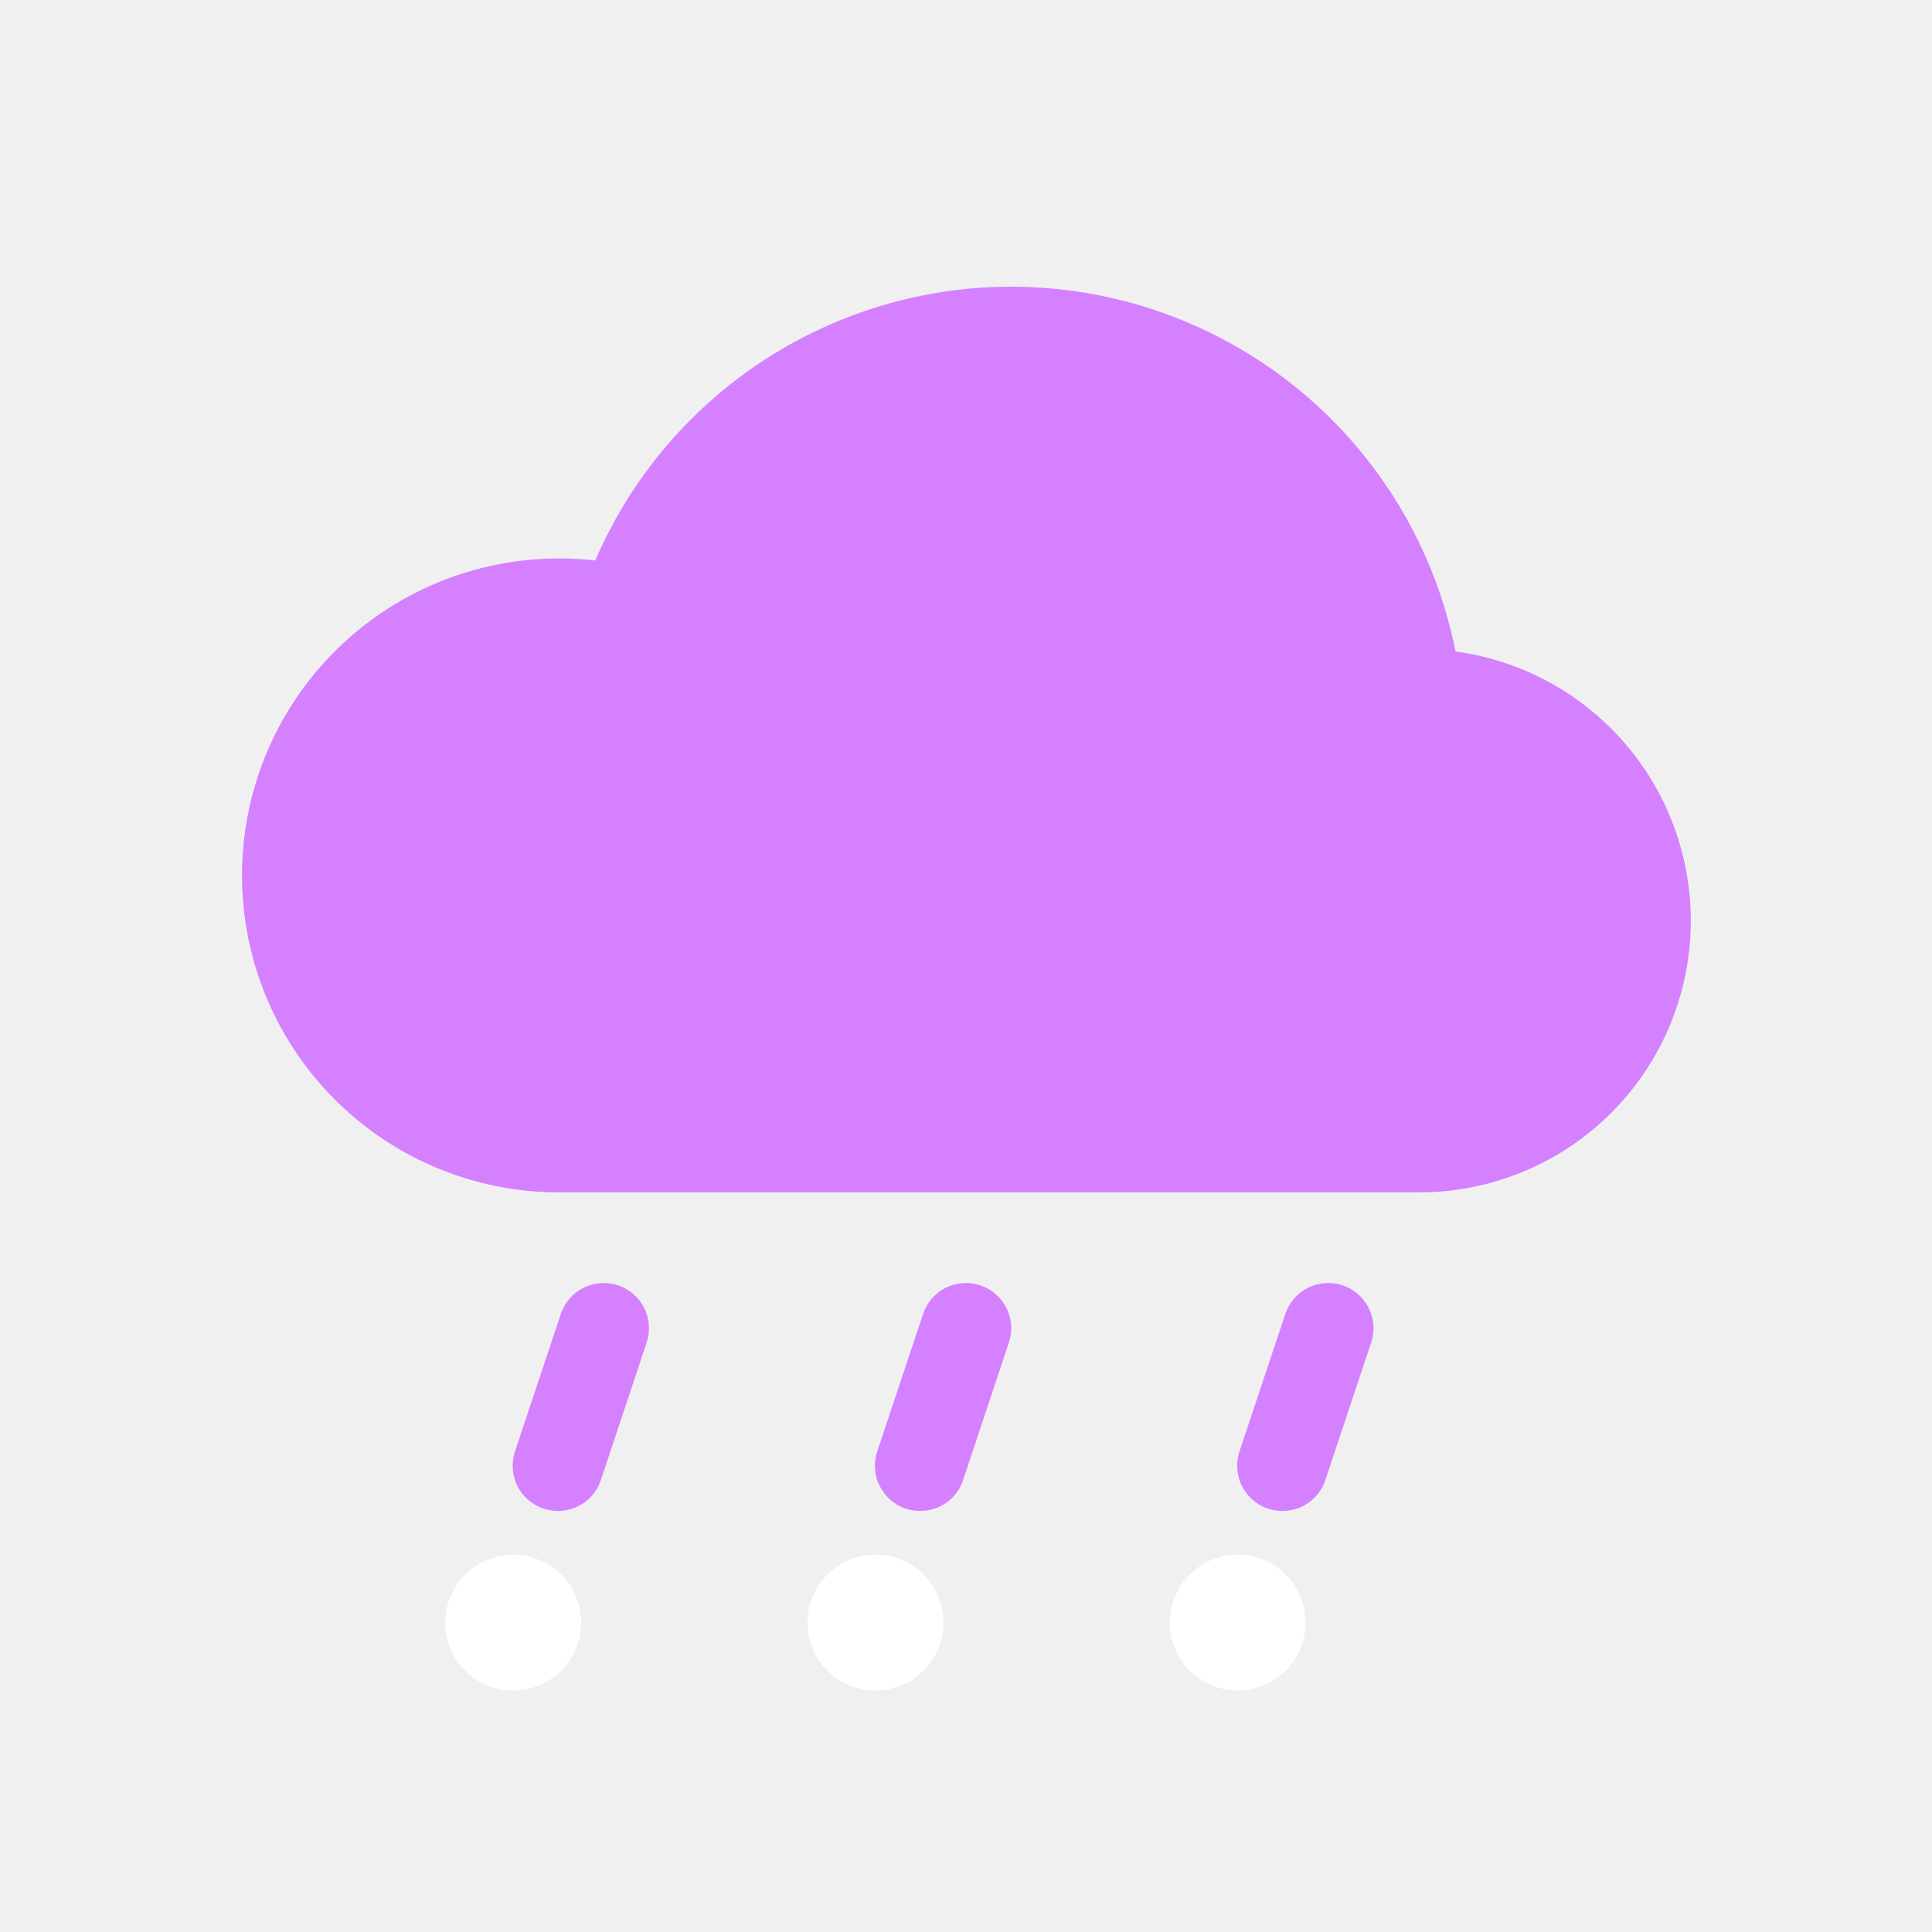
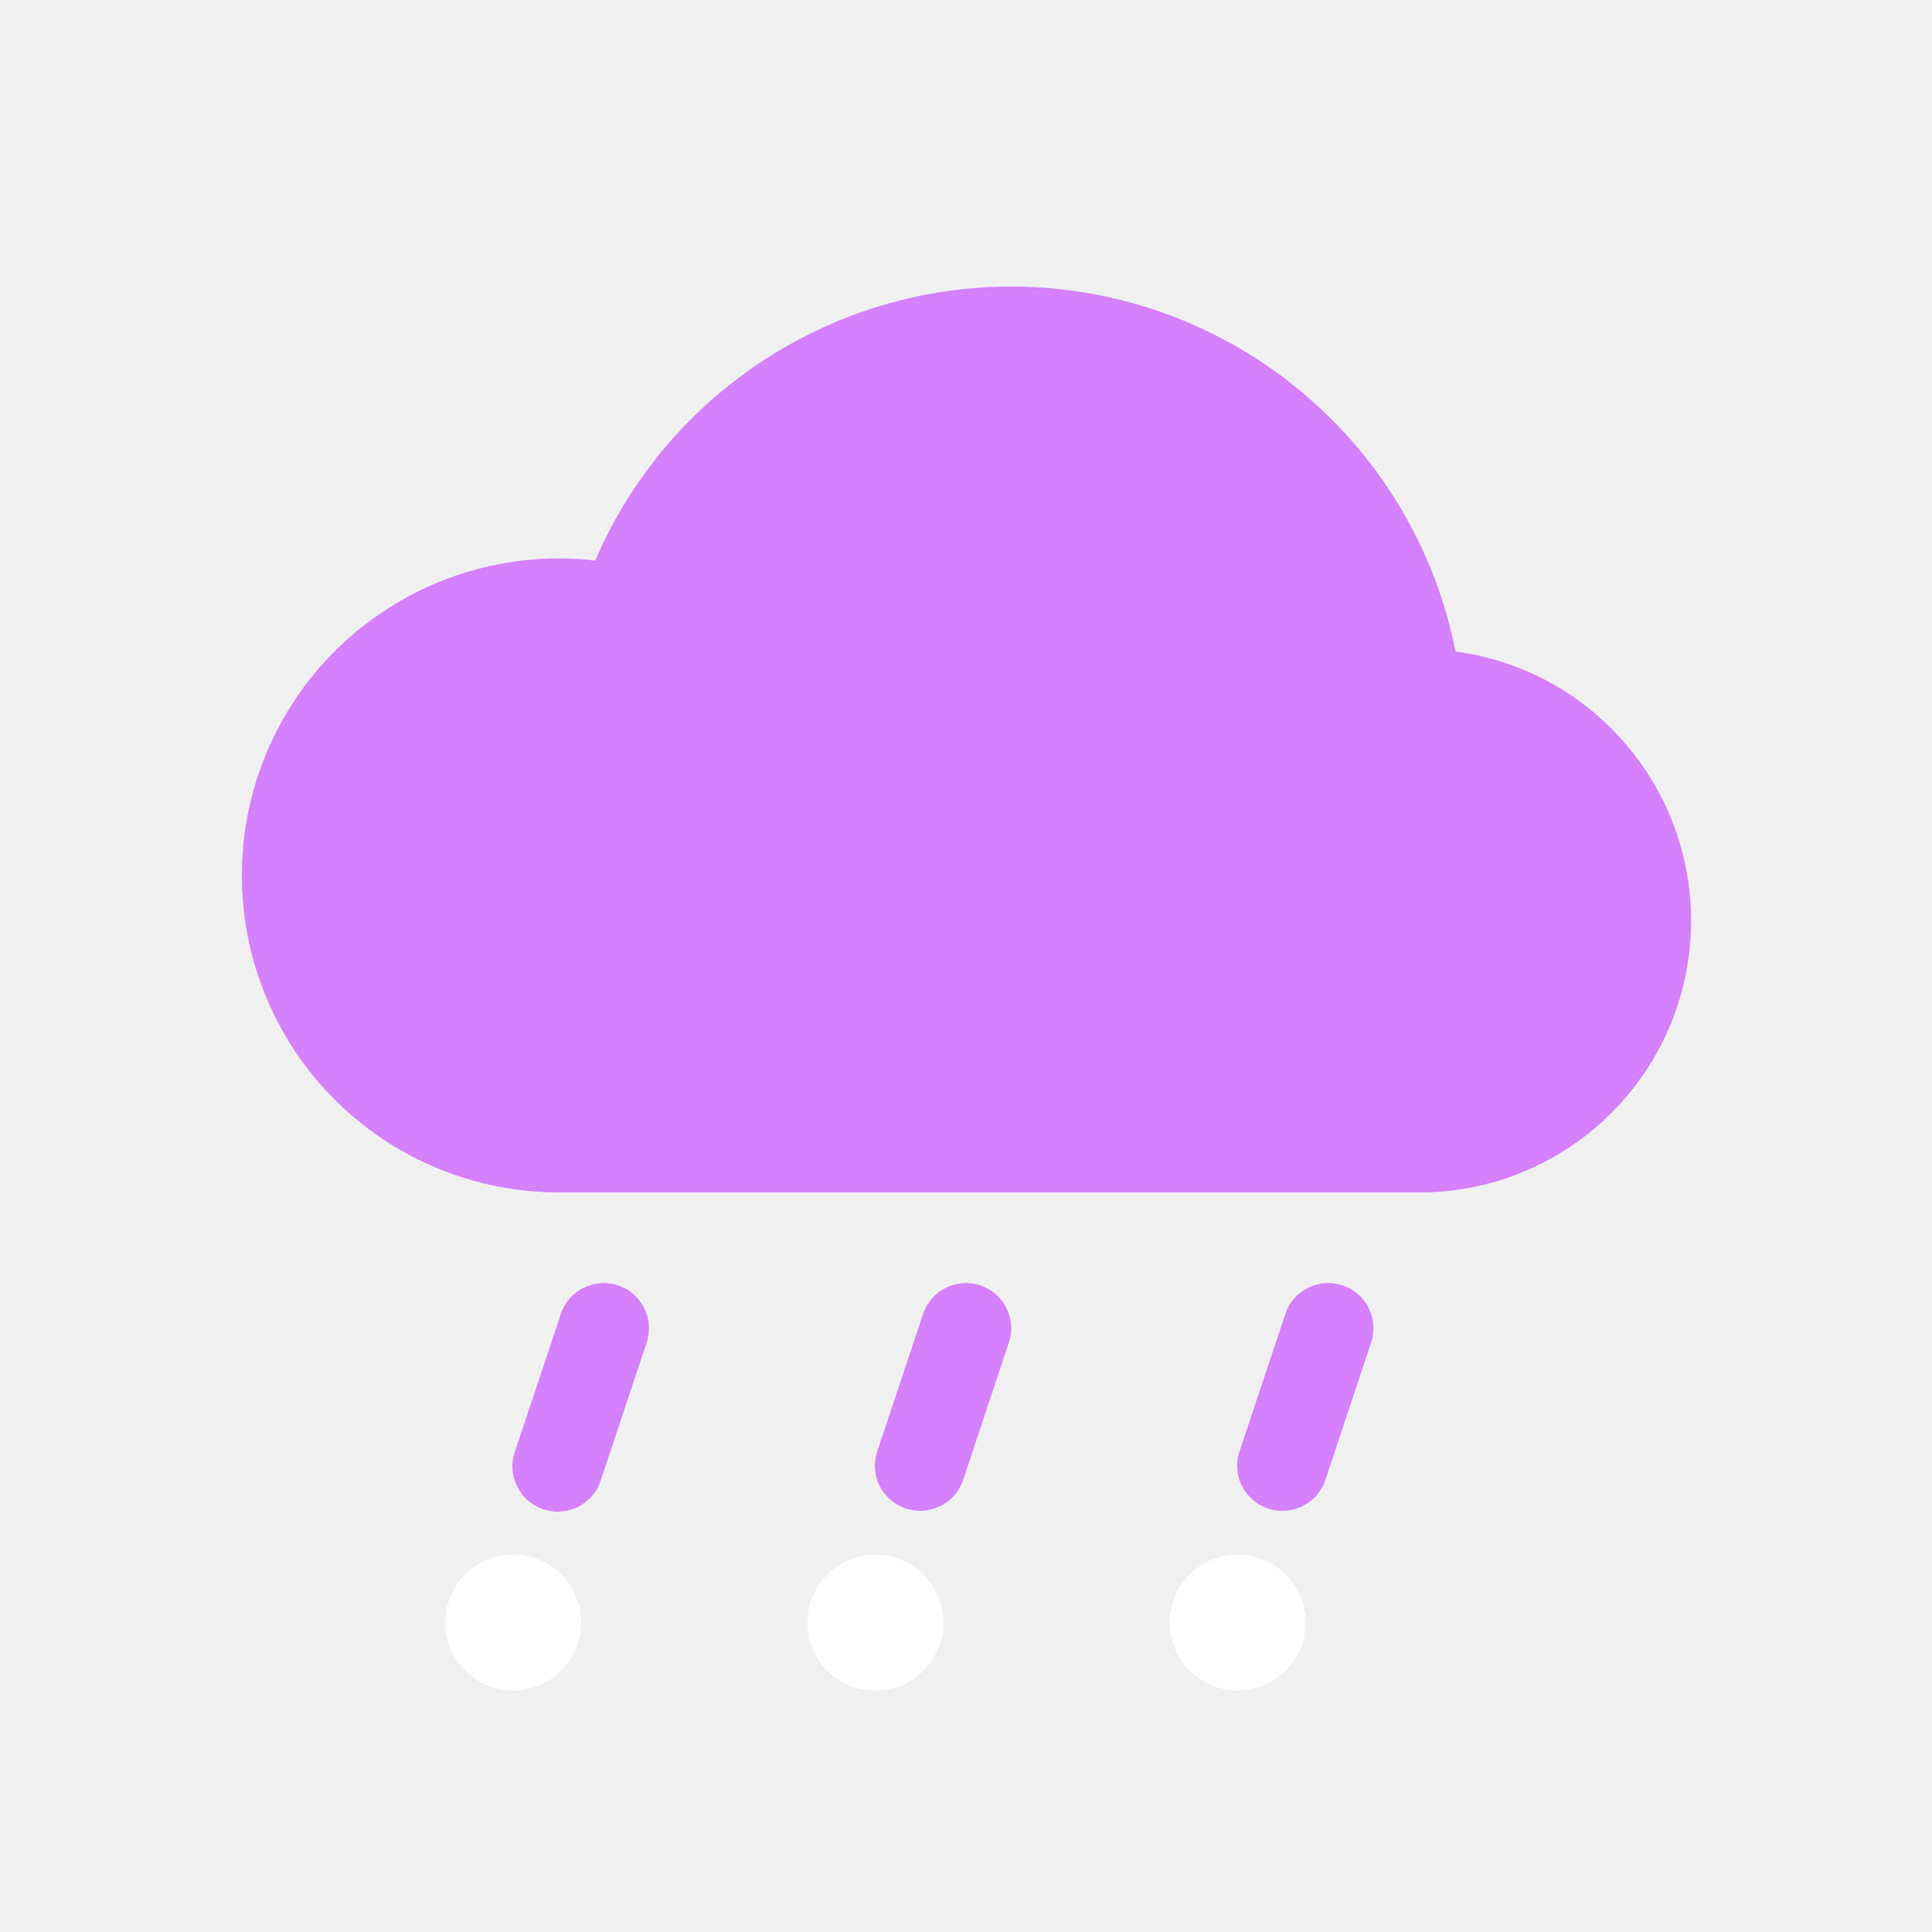
- <svg xmlns="http://www.w3.org/2000/svg" width="24" height="24" viewBox="0 0 24 24" fill="none">
-   <path d="M7.219 20.156C7.219 20.38 7.13 20.595 6.972 20.753C6.813 20.911 6.599 21 6.375 21C6.151 21 5.937 20.911 5.778 20.753C5.62 20.595 5.531 20.38 5.531 20.156C5.531 19.933 5.62 19.718 5.778 19.56C5.937 19.401 6.151 19.312 6.375 19.312C6.599 19.312 6.813 19.401 6.972 19.56C7.13 19.718 7.219 19.933 7.219 20.156ZM11.719 20.156C11.719 20.38 11.63 20.595 11.472 20.753C11.313 20.911 11.099 21 10.875 21C10.651 21 10.437 20.911 10.278 20.753C10.12 20.595 10.031 20.38 10.031 20.156C10.031 19.933 10.12 19.718 10.278 19.56C10.437 19.401 10.651 19.312 10.875 19.312C11.099 19.312 11.313 19.401 11.472 19.56C11.63 19.718 11.719 19.933 11.719 20.156ZM16.219 20.156C16.219 20.38 16.13 20.595 15.972 20.753C15.813 20.911 15.599 21 15.375 21C15.151 21 14.937 20.911 14.778 20.753C14.62 20.595 14.531 20.38 14.531 20.156C14.531 19.933 14.62 19.718 14.778 19.56C14.937 19.401 15.151 19.312 15.375 19.312C15.599 19.312 15.813 19.401 15.972 19.56C16.13 19.718 16.219 19.933 16.219 20.156Z" fill="white" />
-   <path d="M7.678 15.967C7.819 16.014 7.936 16.115 8.003 16.249C8.069 16.382 8.08 16.536 8.033 16.678L7.471 18.365C7.45 18.438 7.414 18.506 7.366 18.564C7.318 18.623 7.259 18.671 7.192 18.706C7.125 18.741 7.051 18.762 6.976 18.768C6.901 18.774 6.825 18.765 6.753 18.741C6.681 18.718 6.615 18.679 6.558 18.629C6.501 18.579 6.455 18.518 6.423 18.45C6.39 18.381 6.372 18.307 6.369 18.232C6.366 18.156 6.378 18.081 6.404 18.01L6.967 16.322C7.014 16.181 7.115 16.064 7.249 15.997C7.382 15.931 7.536 15.92 7.678 15.967ZM12.178 15.967C12.319 16.014 12.436 16.115 12.503 16.249C12.569 16.382 12.58 16.536 12.533 16.678L11.971 18.365C11.95 18.438 11.914 18.506 11.866 18.564C11.818 18.623 11.759 18.671 11.692 18.706C11.625 18.741 11.551 18.762 11.476 18.768C11.4 18.774 11.325 18.765 11.253 18.741C11.181 18.718 11.115 18.679 11.058 18.629C11.002 18.579 10.956 18.518 10.923 18.45C10.89 18.381 10.872 18.307 10.869 18.232C10.866 18.156 10.878 18.081 10.904 18.01L11.467 16.322C11.514 16.181 11.615 16.064 11.749 15.997C11.882 15.931 12.036 15.92 12.178 15.967ZM16.678 15.967C16.819 16.014 16.936 16.115 17.003 16.249C17.069 16.382 17.08 16.536 17.033 16.678L16.471 18.365C16.45 18.438 16.414 18.506 16.366 18.564C16.318 18.623 16.259 18.671 16.192 18.706C16.125 18.741 16.051 18.762 15.976 18.768C15.9 18.774 15.825 18.765 15.753 18.741C15.681 18.718 15.615 18.679 15.558 18.629C15.502 18.579 15.456 18.518 15.423 18.45C15.39 18.381 15.372 18.307 15.369 18.232C15.366 18.156 15.378 18.081 15.404 18.01L15.967 16.322C16.014 16.181 16.115 16.064 16.249 15.997C16.382 15.931 16.536 15.92 16.678 15.967ZM18.081 8.093C17.847 6.915 17.243 5.843 16.356 5.033C15.47 4.224 14.347 3.719 13.153 3.593C11.959 3.466 10.756 3.726 9.72 4.332C8.684 4.939 7.869 5.861 7.394 6.963C6.862 6.902 6.323 6.95 5.81 7.104C5.296 7.259 4.82 7.516 4.41 7.861C4 8.206 3.664 8.631 3.424 9.109C3.184 9.588 3.044 10.111 3.013 10.646C2.982 11.181 3.06 11.717 3.243 12.22C3.426 12.724 3.71 13.185 4.078 13.575C4.445 13.965 4.888 14.276 5.38 14.489C5.872 14.701 6.402 14.812 6.937 14.812H17.625C18.481 14.813 19.306 14.489 19.932 13.905C20.558 13.32 20.938 12.52 20.996 11.666C21.054 10.812 20.785 9.967 20.244 9.304C19.702 8.64 18.929 8.208 18.081 8.093Z" fill="#D580FF" />
+ <svg xmlns="http://www.w3.org/2000/svg" width="24" height="24" fill="none">
+   <path d="M7.219 20.156a.844.844 0 1 1-1.688 0 .844.844 0 0 1 1.688 0Zm4.5 0a.844.844 0 1 1-1.689 0 .844.844 0 0 1 1.689 0Zm4.5 0a.844.844 0 1 1-1.688 0 .844.844 0 0 1 1.688 0Z" fill="#fff" />
+   <path d="M7.678 15.967a.562.562 0 0 1 .355.71l-.562 1.688a.563.563 0 1 1-1.067-.355l.563-1.688a.563.563 0 0 1 .71-.355Zm4.5 0a.562.562 0 0 1 .355.71l-.562 1.688a.564.564 0 0 1-1.048.085.563.563 0 0 1-.019-.44l.563-1.688a.563.563 0 0 1 .71-.355Zm4.5 0a.562.562 0 0 1 .355.71l-.562 1.688a.564.564 0 0 1-1.048.085.563.563 0 0 1-.019-.44l.563-1.688a.563.563 0 0 1 .71-.355Zm1.403-7.874a5.626 5.626 0 0 0-10.687-1.13 3.938 3.938 0 1 0-.457 7.85h10.688a3.375 3.375 0 0 0 .456-6.72Z" fill="#D580FF" />
</svg>
